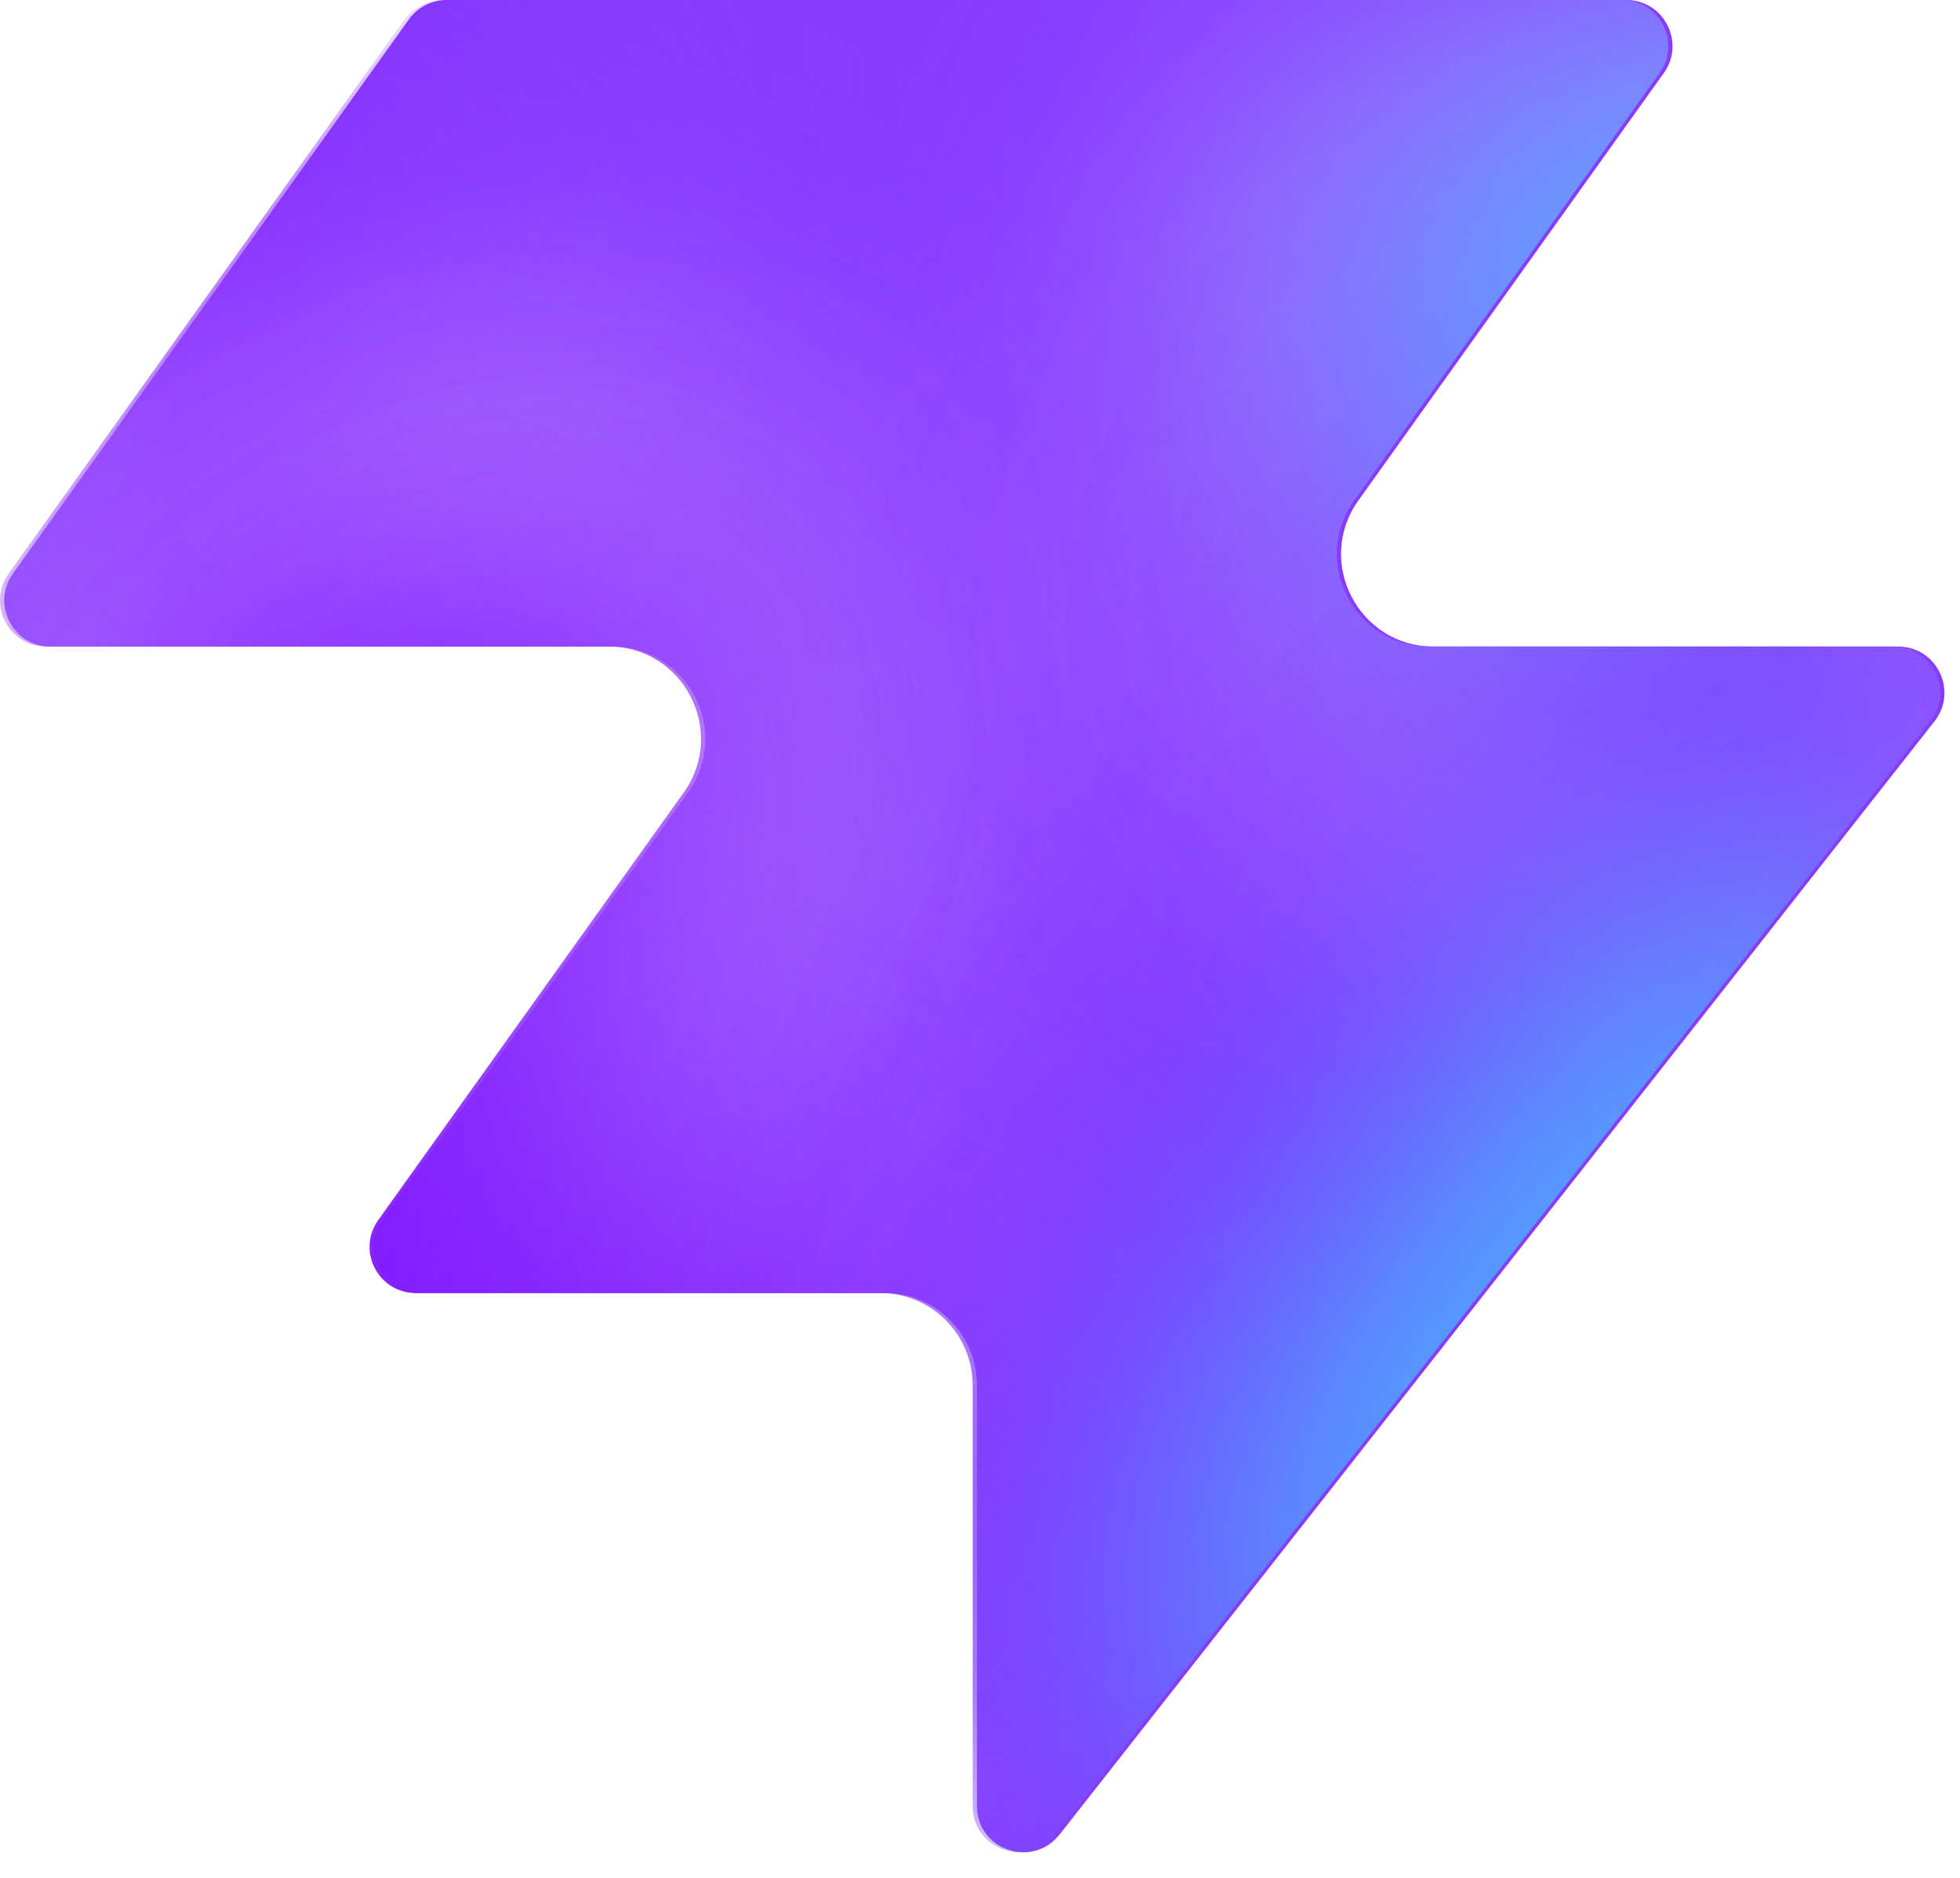
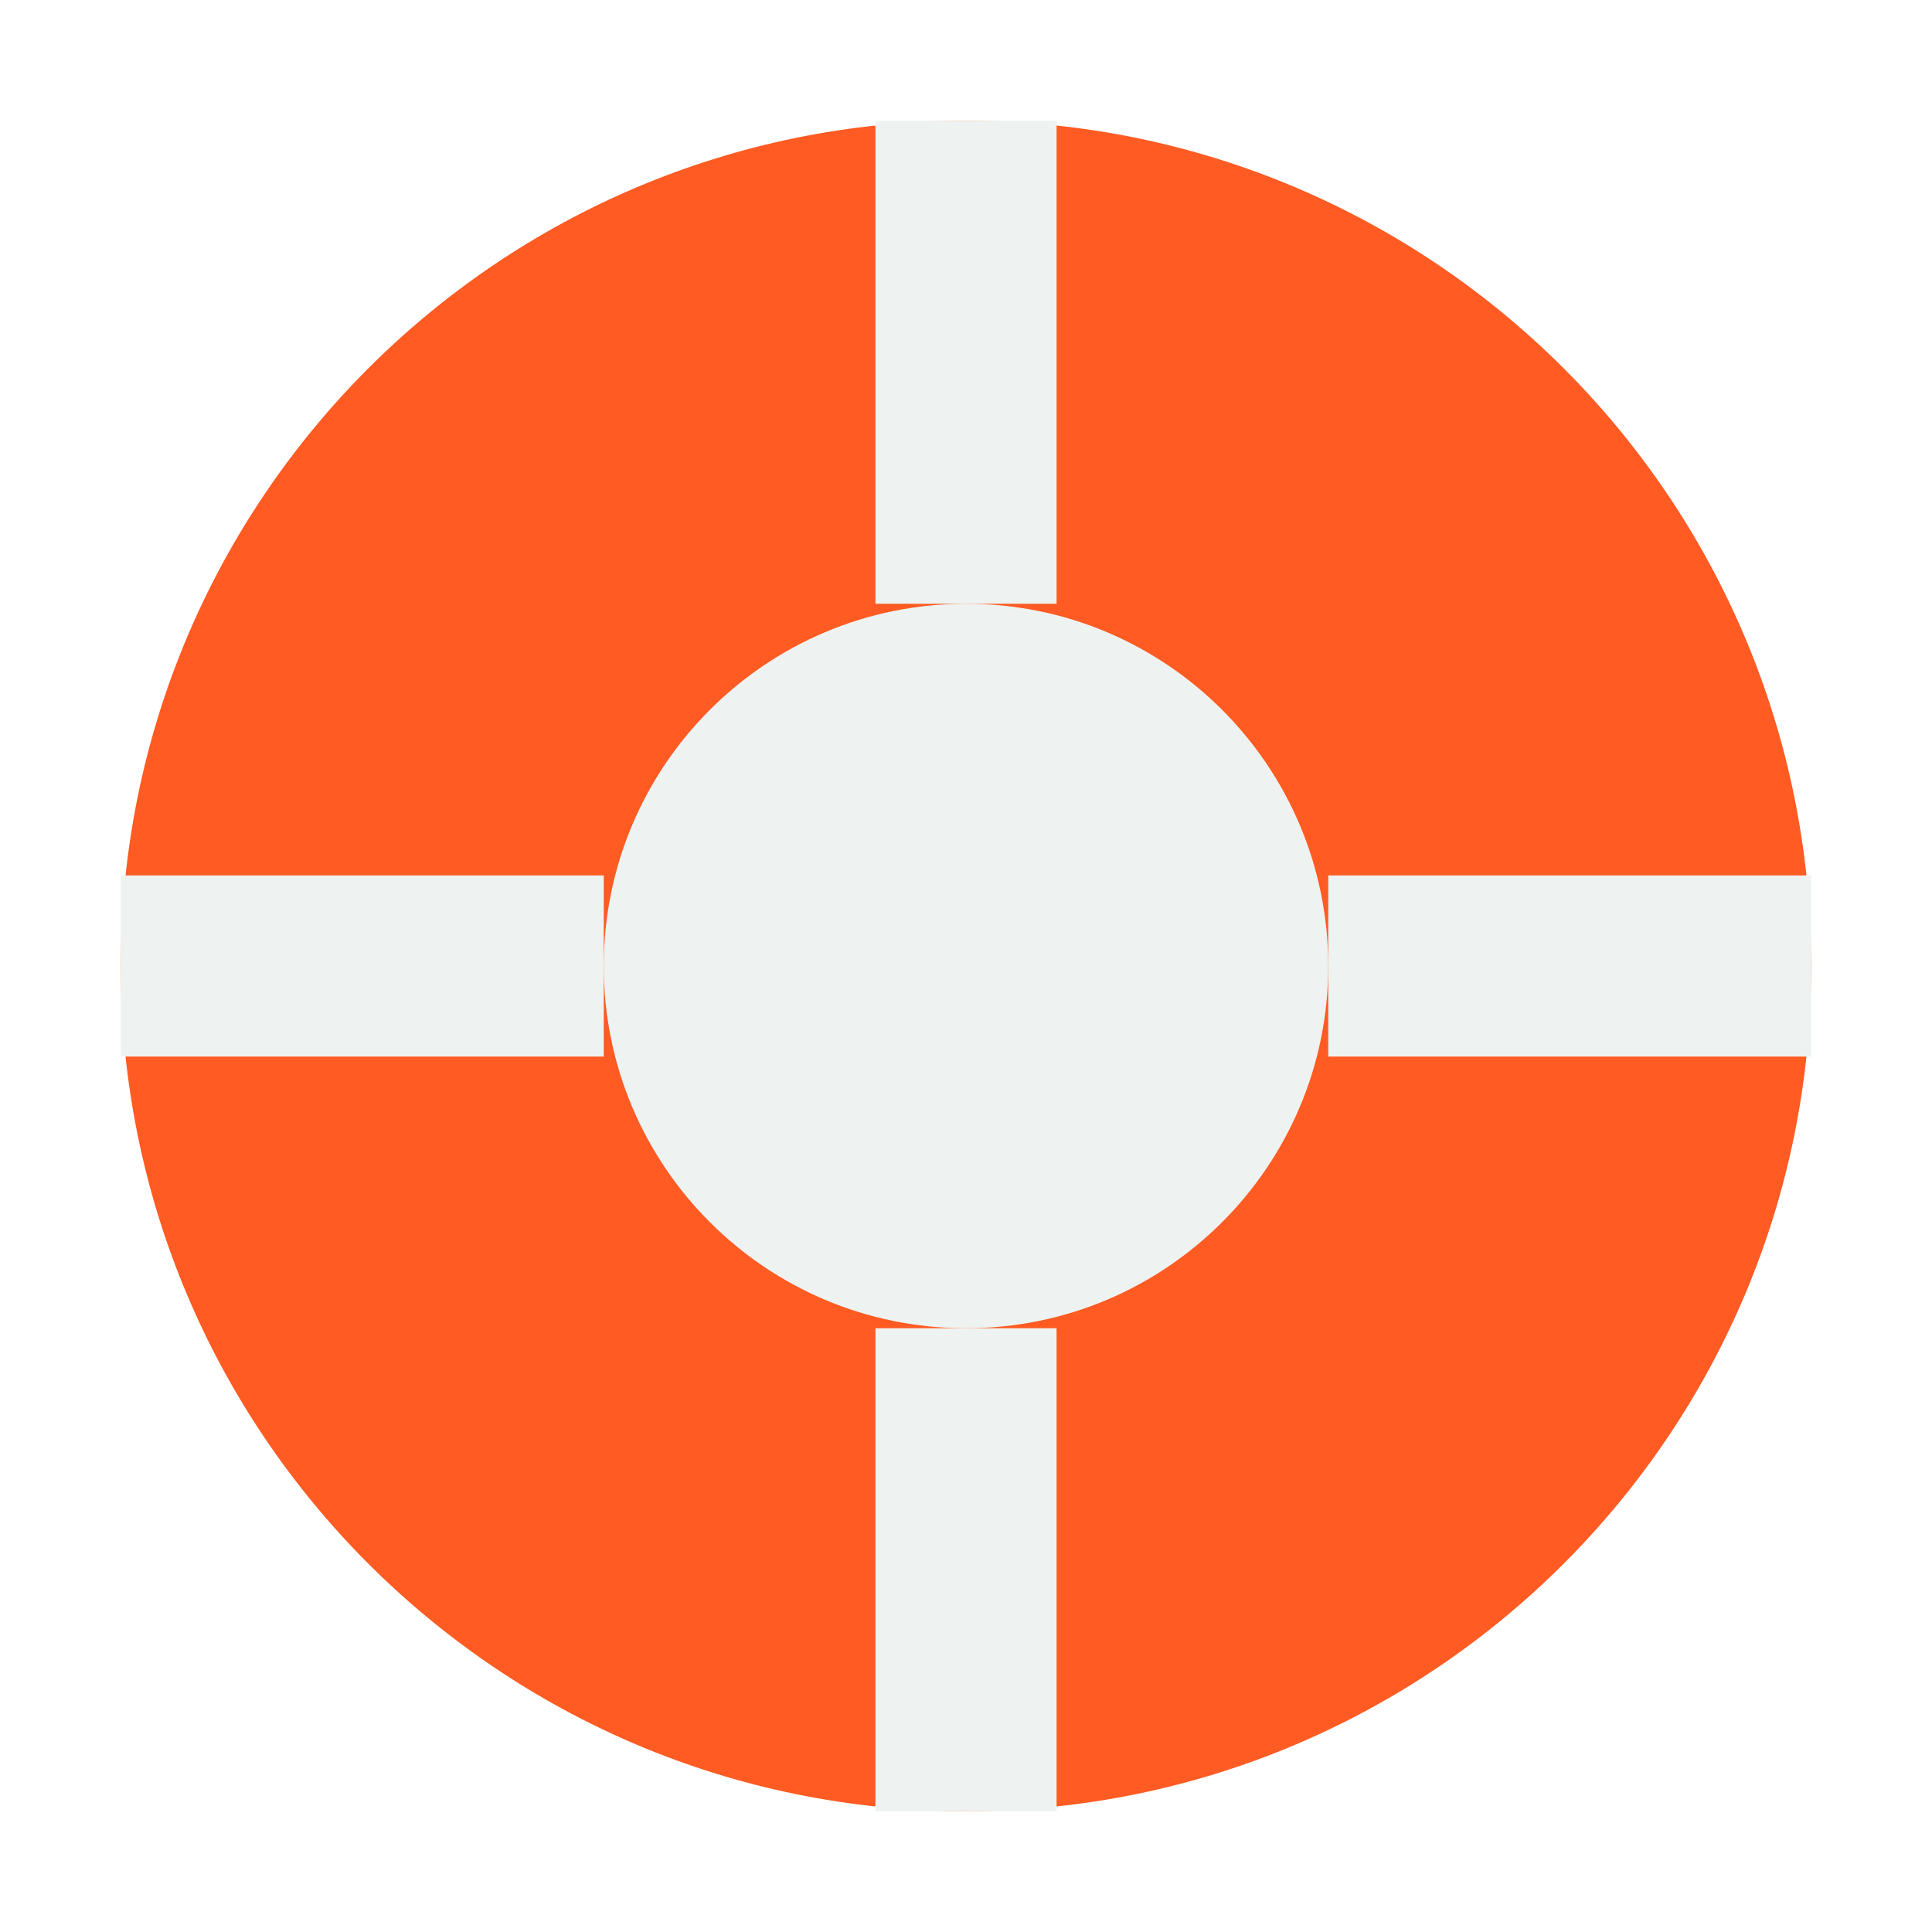
- <svg xmlns="http://www.w3.org/2000/svg" width="48" height="46" fill="none" viewBox="0 0 48 46">
-   <path fill="#863bff" d="M25.946 44.938c-.664.845-2.021.375-2.021-.698V33.937a2.26 2.26 0 0 0-2.262-2.262H10.287c-.92 0-1.456-1.04-.92-1.788l7.48-10.471c1.07-1.497 0-3.578-1.842-3.578H1.237c-.92 0-1.456-1.04-.92-1.788L10.013.474c.214-.297.556-.474.92-.474h28.894c.92 0 1.456 1.04.92 1.788l-7.48 10.471c-1.07 1.498 0 3.579 1.842 3.579h11.377c.943 0 1.473 1.088.89 1.83L25.947 44.94z" style="fill:#863bff;fill:color(display-p3 .525 .23 1);fill-opacity:1" />
-   <mask id="a" width="48" height="46" x="0" y="0" maskUnits="userSpaceOnUse" style="mask-type:alpha">
-     <path fill="#000" d="M25.842 44.938c-.664.844-2.021.375-2.021-.698V33.937a2.26 2.26 0 0 0-2.262-2.262H10.183c-.92 0-1.456-1.04-.92-1.788l7.48-10.471c1.07-1.498 0-3.579-1.842-3.579H1.133c-.92 0-1.456-1.04-.92-1.787L9.91.473c.214-.297.556-.474.92-.474h28.894c.92 0 1.456 1.04.92 1.788l-7.48 10.471c-1.07 1.498 0 3.578 1.842 3.578h11.377c.943 0 1.473 1.088.89 1.832L25.843 44.94z" style="fill:#000;fill-opacity:1" />
-   </mask>
-   <g mask="url(#a)">
-     <g filter="url(#b)">
-       <ellipse cx="5.508" cy="14.704" fill="#ede6ff" rx="5.508" ry="14.704" style="fill:#ede6ff;fill:color(display-p3 .927 .903 1);fill-opacity:1" transform="matrix(.00324 1 1 -.00324 -4.47 31.516)" />
-     </g>
-     <g filter="url(#c)">
-       <ellipse cx="10.399" cy="29.851" fill="#ede6ff" rx="10.399" ry="29.851" style="fill:#ede6ff;fill:color(display-p3 .927 .903 1);fill-opacity:1" transform="matrix(.00324 1 1 -.00324 -39.328 7.883)" />
-     </g>
-     <g filter="url(#d)">
-       <ellipse cx="5.508" cy="30.487" fill="#7e14ff" rx="5.508" ry="30.487" style="fill:#7e14ff;fill:color(display-p3 .492 .077 1);fill-opacity:1" transform="rotate(89.814 -25.913 -14.639)scale(1 -1)" />
-     </g>
-     <g filter="url(#e)">
-       <ellipse cx="5.508" cy="30.599" fill="#7e14ff" rx="5.508" ry="30.599" style="fill:#7e14ff;fill:color(display-p3 .492 .077 1);fill-opacity:1" transform="rotate(89.814 -32.644 -3.334)scale(1 -1)" />
-     </g>
-     <g filter="url(#f)">
-       <ellipse cx="5.508" cy="30.599" fill="#7e14ff" rx="5.508" ry="30.599" style="fill:#7e14ff;fill:color(display-p3 .492 .077 1);fill-opacity:1" transform="matrix(.00324 1 1 -.00324 -34.34 30.47)" />
-     </g>
-     <g filter="url(#g)">
-       <ellipse cx="14.072" cy="22.078" fill="#ede6ff" rx="14.072" ry="22.078" style="fill:#ede6ff;fill:color(display-p3 .927 .903 1);fill-opacity:1" transform="rotate(93.35 24.506 48.493)scale(-1 1)" />
-     </g>
-     <g filter="url(#h)">
-       <ellipse cx="3.47" cy="21.501" fill="#7e14ff" rx="3.47" ry="21.501" style="fill:#7e14ff;fill:color(display-p3 .492 .077 1);fill-opacity:1" transform="rotate(89.009 28.708 47.59)scale(-1 1)" />
-     </g>
-     <g filter="url(#i)">
-       <ellipse cx="3.47" cy="21.501" fill="#7e14ff" rx="3.47" ry="21.501" style="fill:#7e14ff;fill:color(display-p3 .492 .077 1);fill-opacity:1" transform="rotate(89.009 28.708 47.59)scale(-1 1)" />
-     </g>
-     <g filter="url(#j)">
-       <ellipse cx=".387" cy="8.972" fill="#7e14ff" rx="4.407" ry="29.108" style="fill:#7e14ff;fill:color(display-p3 .492 .077 1);fill-opacity:1" transform="rotate(39.51 .387 8.972)" />
-     </g>
-     <g filter="url(#k)">
-       <ellipse cx="47.523" cy="-6.092" fill="#7e14ff" rx="4.407" ry="29.108" style="fill:#7e14ff;fill:color(display-p3 .492 .077 1);fill-opacity:1" transform="rotate(37.892 47.523 -6.092)" />
-     </g>
-     <g filter="url(#l)">
-       <ellipse cx="41.412" cy="6.333" fill="#47bfff" rx="5.971" ry="9.665" style="fill:#47bfff;fill:color(display-p3 .28 .748 1);fill-opacity:1" transform="rotate(37.892 41.412 6.333)" />
-     </g>
-     <g filter="url(#m)">
-       <ellipse cx="-1.879" cy="38.332" fill="#7e14ff" rx="4.407" ry="29.108" style="fill:#7e14ff;fill:color(display-p3 .492 .077 1);fill-opacity:1" transform="rotate(37.892 -1.88 38.332)" />
-     </g>
-     <g filter="url(#n)">
-       <ellipse cx="-1.879" cy="38.332" fill="#7e14ff" rx="4.407" ry="29.108" style="fill:#7e14ff;fill:color(display-p3 .492 .077 1);fill-opacity:1" transform="rotate(37.892 -1.88 38.332)" />
-     </g>
-     <g filter="url(#o)">
-       <ellipse cx="35.651" cy="29.907" fill="#7e14ff" rx="4.407" ry="29.108" style="fill:#7e14ff;fill:color(display-p3 .492 .077 1);fill-opacity:1" transform="rotate(37.892 35.651 29.907)" />
-     </g>
-     <g filter="url(#p)">
-       <ellipse cx="38.418" cy="32.4" fill="#47bfff" rx="5.971" ry="15.297" style="fill:#47bfff;fill:color(display-p3 .28 .748 1);fill-opacity:1" transform="rotate(37.892 38.418 32.4)" />
-     </g>
-   </g>
-   <defs>
-     <filter id="b" width="60.045" height="41.654" x="-19.77" y="16.149" color-interpolation-filters="sRGB" filterUnits="userSpaceOnUse">
-       <feFlood flood-opacity="0" result="BackgroundImageFix" />
-       <feBlend in="SourceGraphic" in2="BackgroundImageFix" result="shape" />
-       <feGaussianBlur result="effect1_foregroundBlur_2002_17158" stdDeviation="7.659" />
-     </filter>
-     <filter id="c" width="90.34" height="51.437" x="-54.613" y="-7.533" color-interpolation-filters="sRGB" filterUnits="userSpaceOnUse">
-       <feFlood flood-opacity="0" result="BackgroundImageFix" />
-       <feBlend in="SourceGraphic" in2="BackgroundImageFix" result="shape" />
-       <feGaussianBlur result="effect1_foregroundBlur_2002_17158" stdDeviation="7.659" />
-     </filter>
-     <filter id="d" width="79.355" height="29.4" x="-49.64" y="2.03" color-interpolation-filters="sRGB" filterUnits="userSpaceOnUse">
-       <feFlood flood-opacity="0" result="BackgroundImageFix" />
-       <feBlend in="SourceGraphic" in2="BackgroundImageFix" result="shape" />
-       <feGaussianBlur result="effect1_foregroundBlur_2002_17158" stdDeviation="4.596" />
-     </filter>
-     <filter id="e" width="79.579" height="29.4" x="-45.045" y="20.029" color-interpolation-filters="sRGB" filterUnits="userSpaceOnUse">
-       <feFlood flood-opacity="0" result="BackgroundImageFix" />
-       <feBlend in="SourceGraphic" in2="BackgroundImageFix" result="shape" />
-       <feGaussianBlur result="effect1_foregroundBlur_2002_17158" stdDeviation="4.596" />
-     </filter>
-     <filter id="f" width="79.579" height="29.4" x="-43.513" y="21.178" color-interpolation-filters="sRGB" filterUnits="userSpaceOnUse">
-       <feFlood flood-opacity="0" result="BackgroundImageFix" />
-       <feBlend in="SourceGraphic" in2="BackgroundImageFix" result="shape" />
-       <feGaussianBlur result="effect1_foregroundBlur_2002_17158" stdDeviation="4.596" />
-     </filter>
-     <filter id="g" width="74.749" height="58.852" x="15.756" y="-17.901" color-interpolation-filters="sRGB" filterUnits="userSpaceOnUse">
-       <feFlood flood-opacity="0" result="BackgroundImageFix" />
-       <feBlend in="SourceGraphic" in2="BackgroundImageFix" result="shape" />
-       <feGaussianBlur result="effect1_foregroundBlur_2002_17158" stdDeviation="7.659" />
-     </filter>
-     <filter id="h" width="61.377" height="25.362" x="23.548" y="2.284" color-interpolation-filters="sRGB" filterUnits="userSpaceOnUse">
-       <feFlood flood-opacity="0" result="BackgroundImageFix" />
-       <feBlend in="SourceGraphic" in2="BackgroundImageFix" result="shape" />
-       <feGaussianBlur result="effect1_foregroundBlur_2002_17158" stdDeviation="4.596" />
-     </filter>
-     <filter id="i" width="61.377" height="25.362" x="23.548" y="2.284" color-interpolation-filters="sRGB" filterUnits="userSpaceOnUse">
-       <feFlood flood-opacity="0" result="BackgroundImageFix" />
-       <feBlend in="SourceGraphic" in2="BackgroundImageFix" result="shape" />
-       <feGaussianBlur result="effect1_foregroundBlur_2002_17158" stdDeviation="4.596" />
-     </filter>
-     <filter id="j" width="56.045" height="63.649" x="-27.636" y="-22.853" color-interpolation-filters="sRGB" filterUnits="userSpaceOnUse">
-       <feFlood flood-opacity="0" result="BackgroundImageFix" />
-       <feBlend in="SourceGraphic" in2="BackgroundImageFix" result="shape" />
-       <feGaussianBlur result="effect1_foregroundBlur_2002_17158" stdDeviation="4.596" />
-     </filter>
-     <filter id="k" width="54.814" height="64.646" x="20.116" y="-38.415" color-interpolation-filters="sRGB" filterUnits="userSpaceOnUse">
-       <feFlood flood-opacity="0" result="BackgroundImageFix" />
-       <feBlend in="SourceGraphic" in2="BackgroundImageFix" result="shape" />
-       <feGaussianBlur result="effect1_foregroundBlur_2002_17158" stdDeviation="4.596" />
-     </filter>
-     <filter id="l" width="33.541" height="35.313" x="24.641" y="-11.323" color-interpolation-filters="sRGB" filterUnits="userSpaceOnUse">
-       <feFlood flood-opacity="0" result="BackgroundImageFix" />
-       <feBlend in="SourceGraphic" in2="BackgroundImageFix" result="shape" />
-       <feGaussianBlur result="effect1_foregroundBlur_2002_17158" stdDeviation="4.596" />
-     </filter>
-     <filter id="m" width="54.814" height="64.646" x="-29.286" y="6.009" color-interpolation-filters="sRGB" filterUnits="userSpaceOnUse">
-       <feFlood flood-opacity="0" result="BackgroundImageFix" />
-       <feBlend in="SourceGraphic" in2="BackgroundImageFix" result="shape" />
-       <feGaussianBlur result="effect1_foregroundBlur_2002_17158" stdDeviation="4.596" />
-     </filter>
-     <filter id="n" width="54.814" height="64.646" x="-29.286" y="6.009" color-interpolation-filters="sRGB" filterUnits="userSpaceOnUse">
-       <feFlood flood-opacity="0" result="BackgroundImageFix" />
-       <feBlend in="SourceGraphic" in2="BackgroundImageFix" result="shape" />
-       <feGaussianBlur result="effect1_foregroundBlur_2002_17158" stdDeviation="4.596" />
-     </filter>
-     <filter id="o" width="54.814" height="64.646" x="8.244" y="-2.416" color-interpolation-filters="sRGB" filterUnits="userSpaceOnUse">
-       <feFlood flood-opacity="0" result="BackgroundImageFix" />
-       <feBlend in="SourceGraphic" in2="BackgroundImageFix" result="shape" />
-       <feGaussianBlur result="effect1_foregroundBlur_2002_17158" stdDeviation="4.596" />
-     </filter>
-     <filter id="p" width="39.409" height="43.623" x="18.713" y="10.588" color-interpolation-filters="sRGB" filterUnits="userSpaceOnUse">
-       <feFlood flood-opacity="0" result="BackgroundImageFix" />
-       <feBlend in="SourceGraphic" in2="BackgroundImageFix" result="shape" />
-       <feGaussianBlur result="effect1_foregroundBlur_2002_17158" stdDeviation="4.596" />
-     </filter>
-   </defs>
+ <svg xmlns="http://www.w3.org/2000/svg" viewBox="0 0 32 32">
+   <circle cx="16" cy="16" r="14" fill="#FF5B23" />
+   <circle cx="16" cy="16" r="6" fill="#EEF3F1" />
+   <path d="M2 16h8M22 16h8M16 2v8M16 22v8" stroke="#EEF3F1" stroke-width="3" />
</svg>
